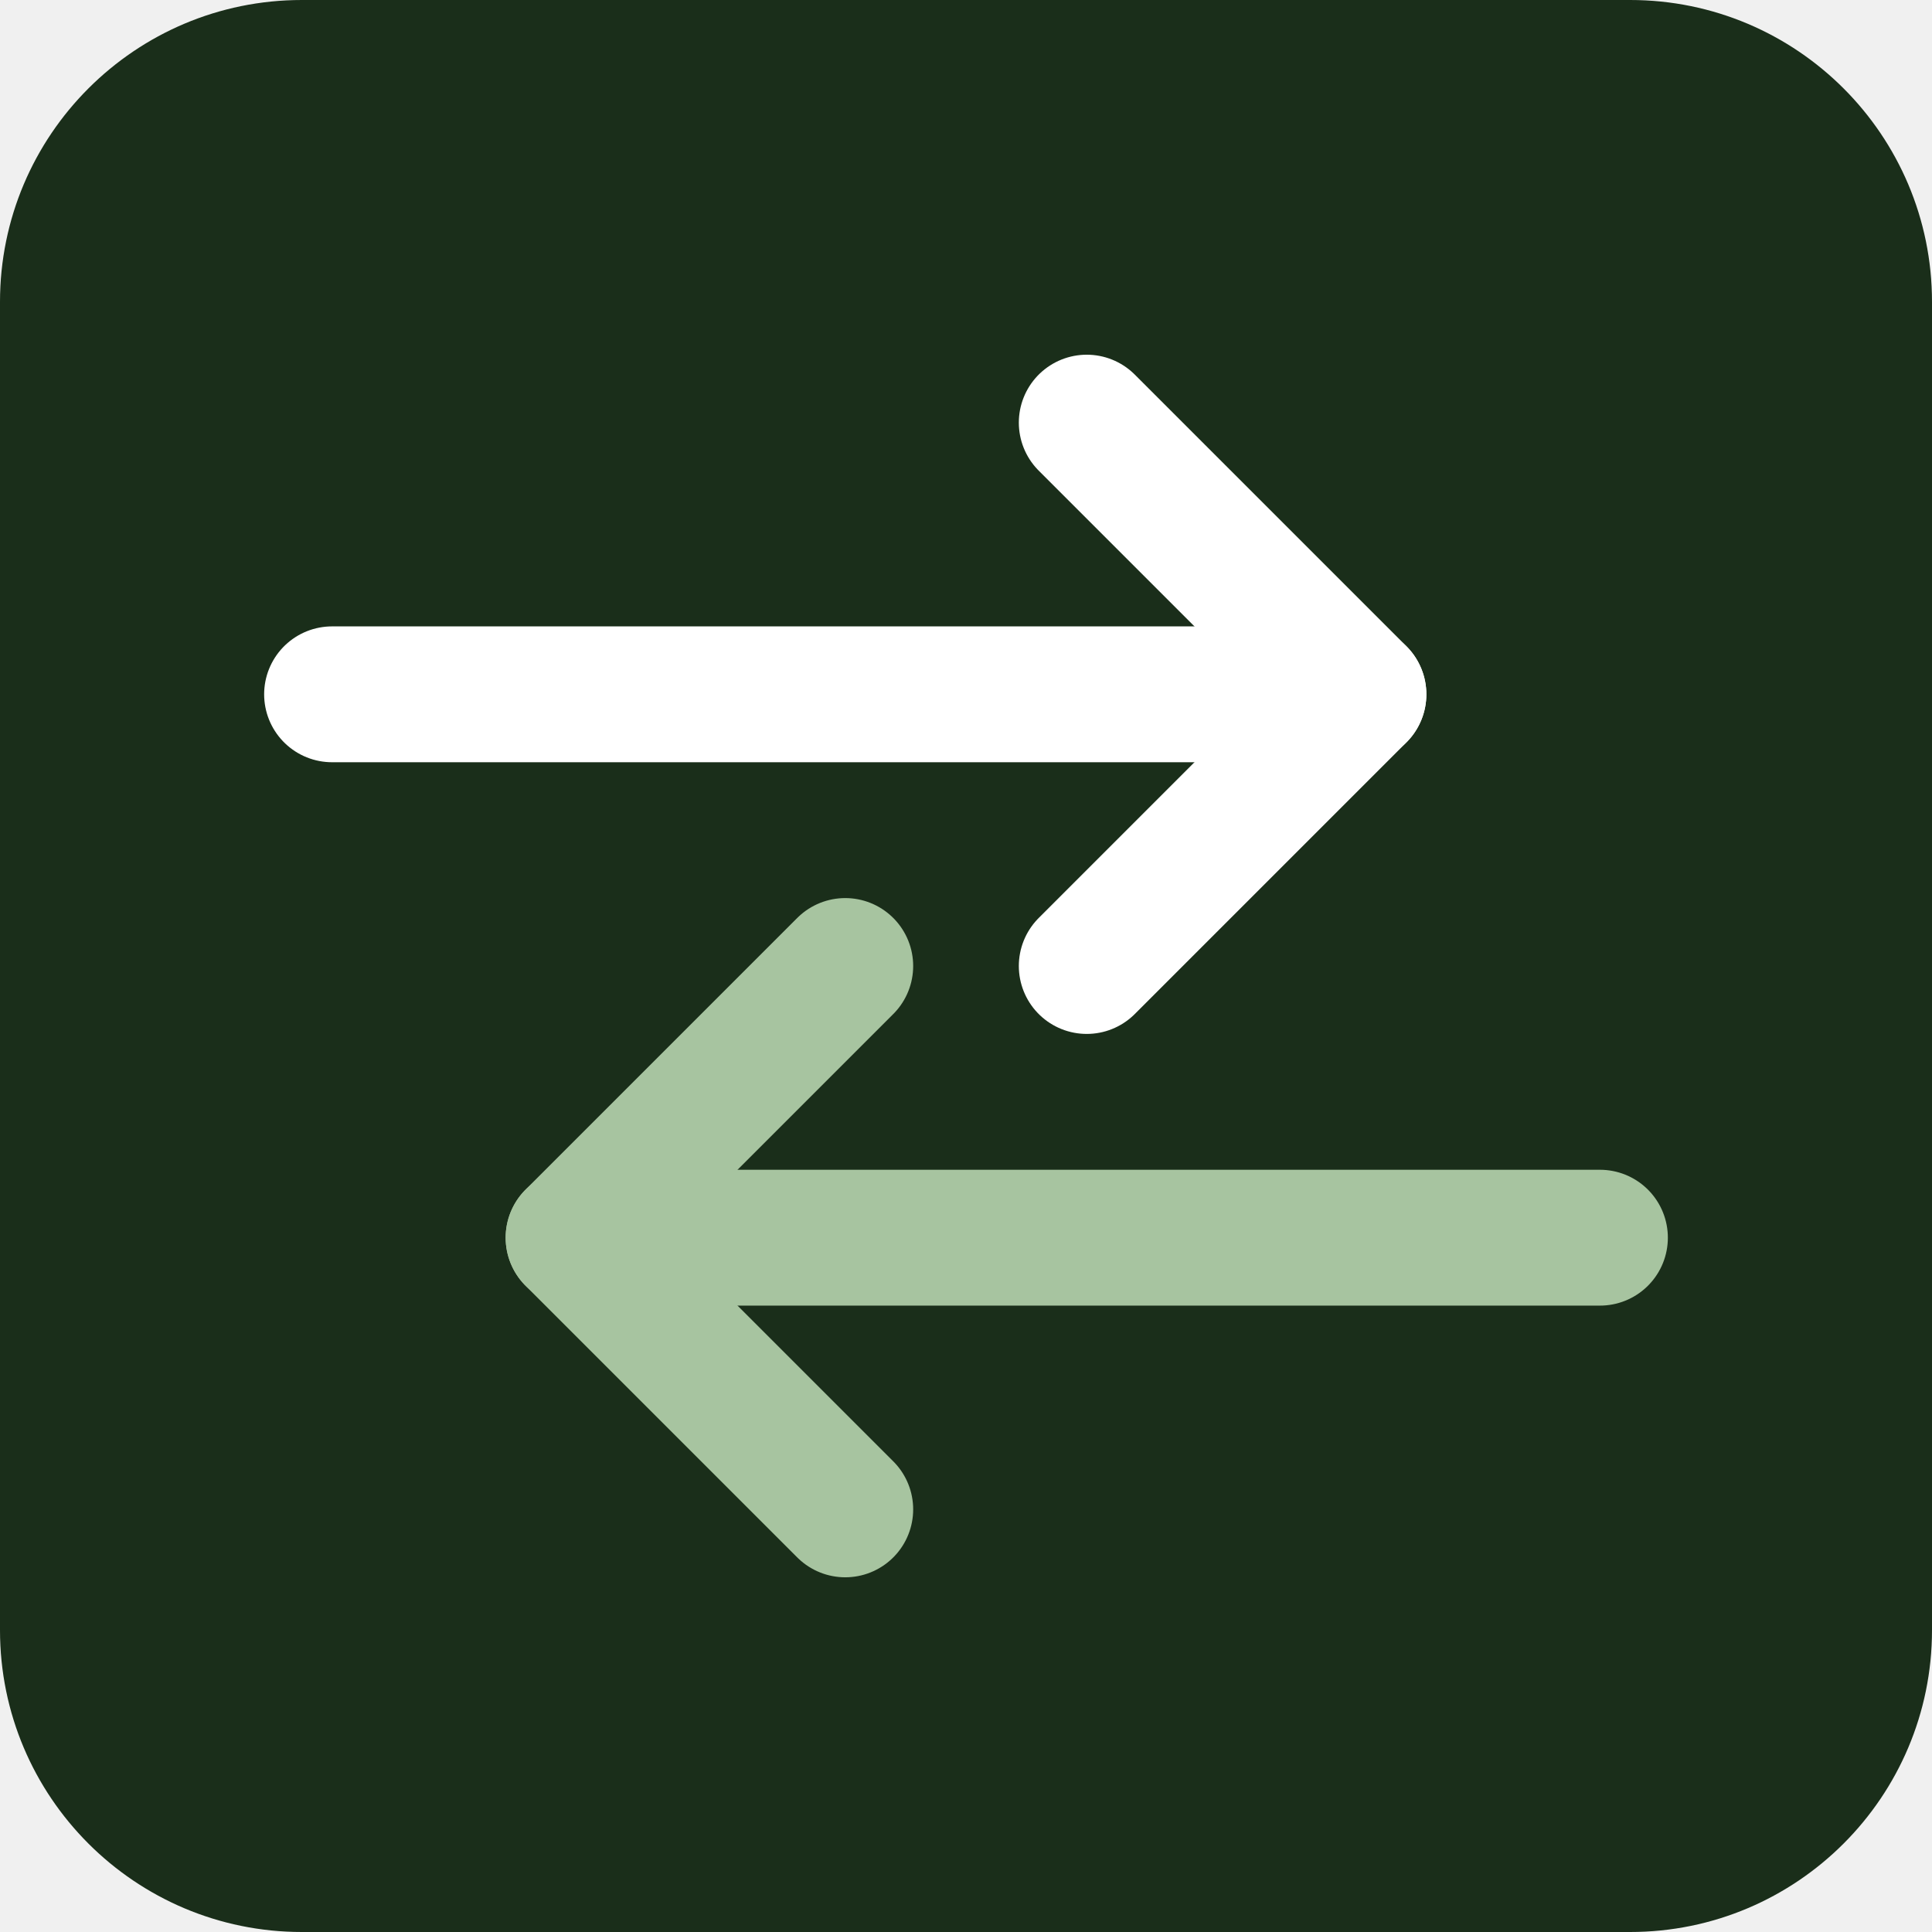
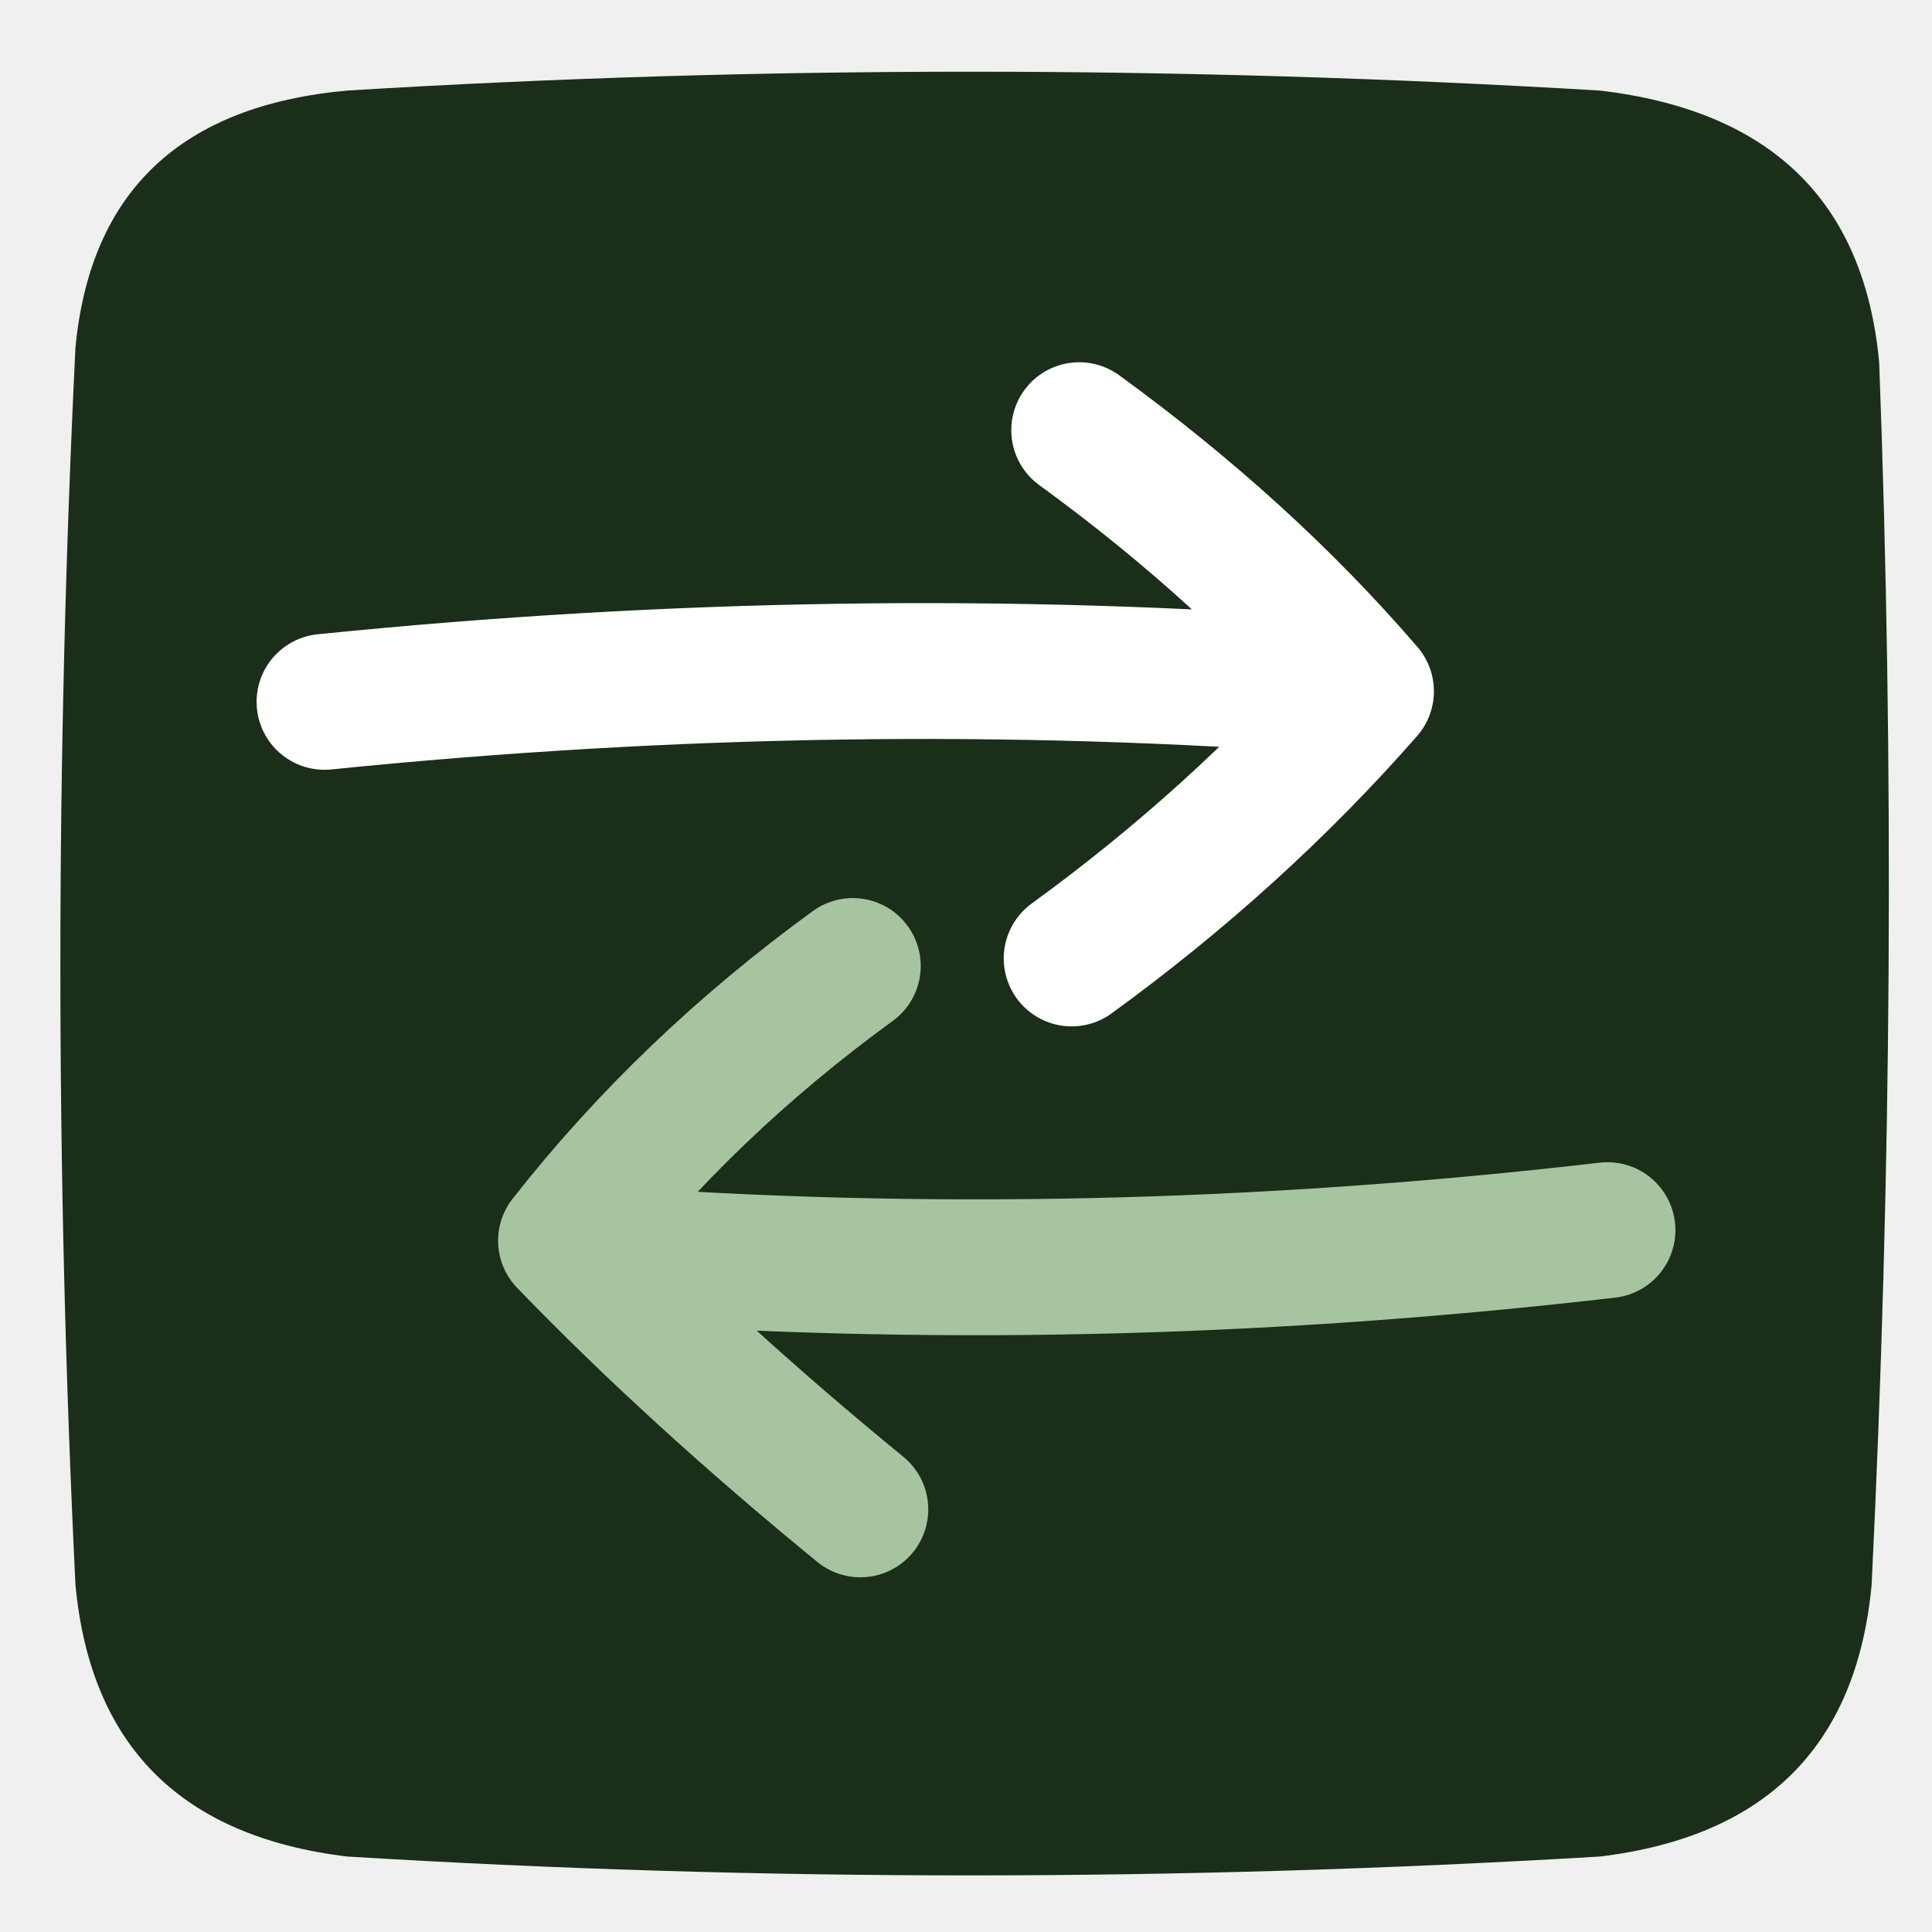
<svg xmlns="http://www.w3.org/2000/svg" viewBox="0 0 128 128">
-   <rect width="128" height="128" rx="20" fill="#1a2e1a" />
-   <line x1="22" y1="46" x2="90" y2="46" stroke="#ffffff" stroke-width="9" stroke-linecap="round" />
-   <polyline points="72,28 90,46 72,64" fill="none" stroke="#ffffff" stroke-width="9" stroke-linecap="round" stroke-linejoin="round" />
-   <line x1="106" y1="82" x2="38" y2="82" stroke="#a7c4a0" stroke-width="9" stroke-linecap="round" />
-   <polyline points="56,64 38,82 56,100" fill="none" stroke="#a7c4a0" stroke-width="9" stroke-linecap="round" stroke-linejoin="round" />
+   <path fill="#1a2e1a" d="M23 6Q64 3.5 106 6Q123 8 124.5 24Q126 64 124 105Q122.5 121 106 123Q64 125.5 23 123Q6.5 121 5 105Q3 64 5 23Q6.5 7.5 23 6Z" />
+   <g fill="none" stroke-width="9" stroke-linecap="round" stroke-linejoin="round">
+     <g stroke="#ffffff">
+       <path d="M21.5 46.5Q56 43 89 45.5" />
+       <path d="M71.5 28.5Q82.5 36.5 90.5 45.8Q82 55.5 71 63.5" />
+     </g>
+     <g stroke="#a7c4a0">
+       <path d="M106.5 81.5Q72 85.5 39 83" />
+       <path d="M56.5 64Q45.5 72 37.5 82.2Q46 91 57 100" />
+     </g>
+   </g>
</svg>
